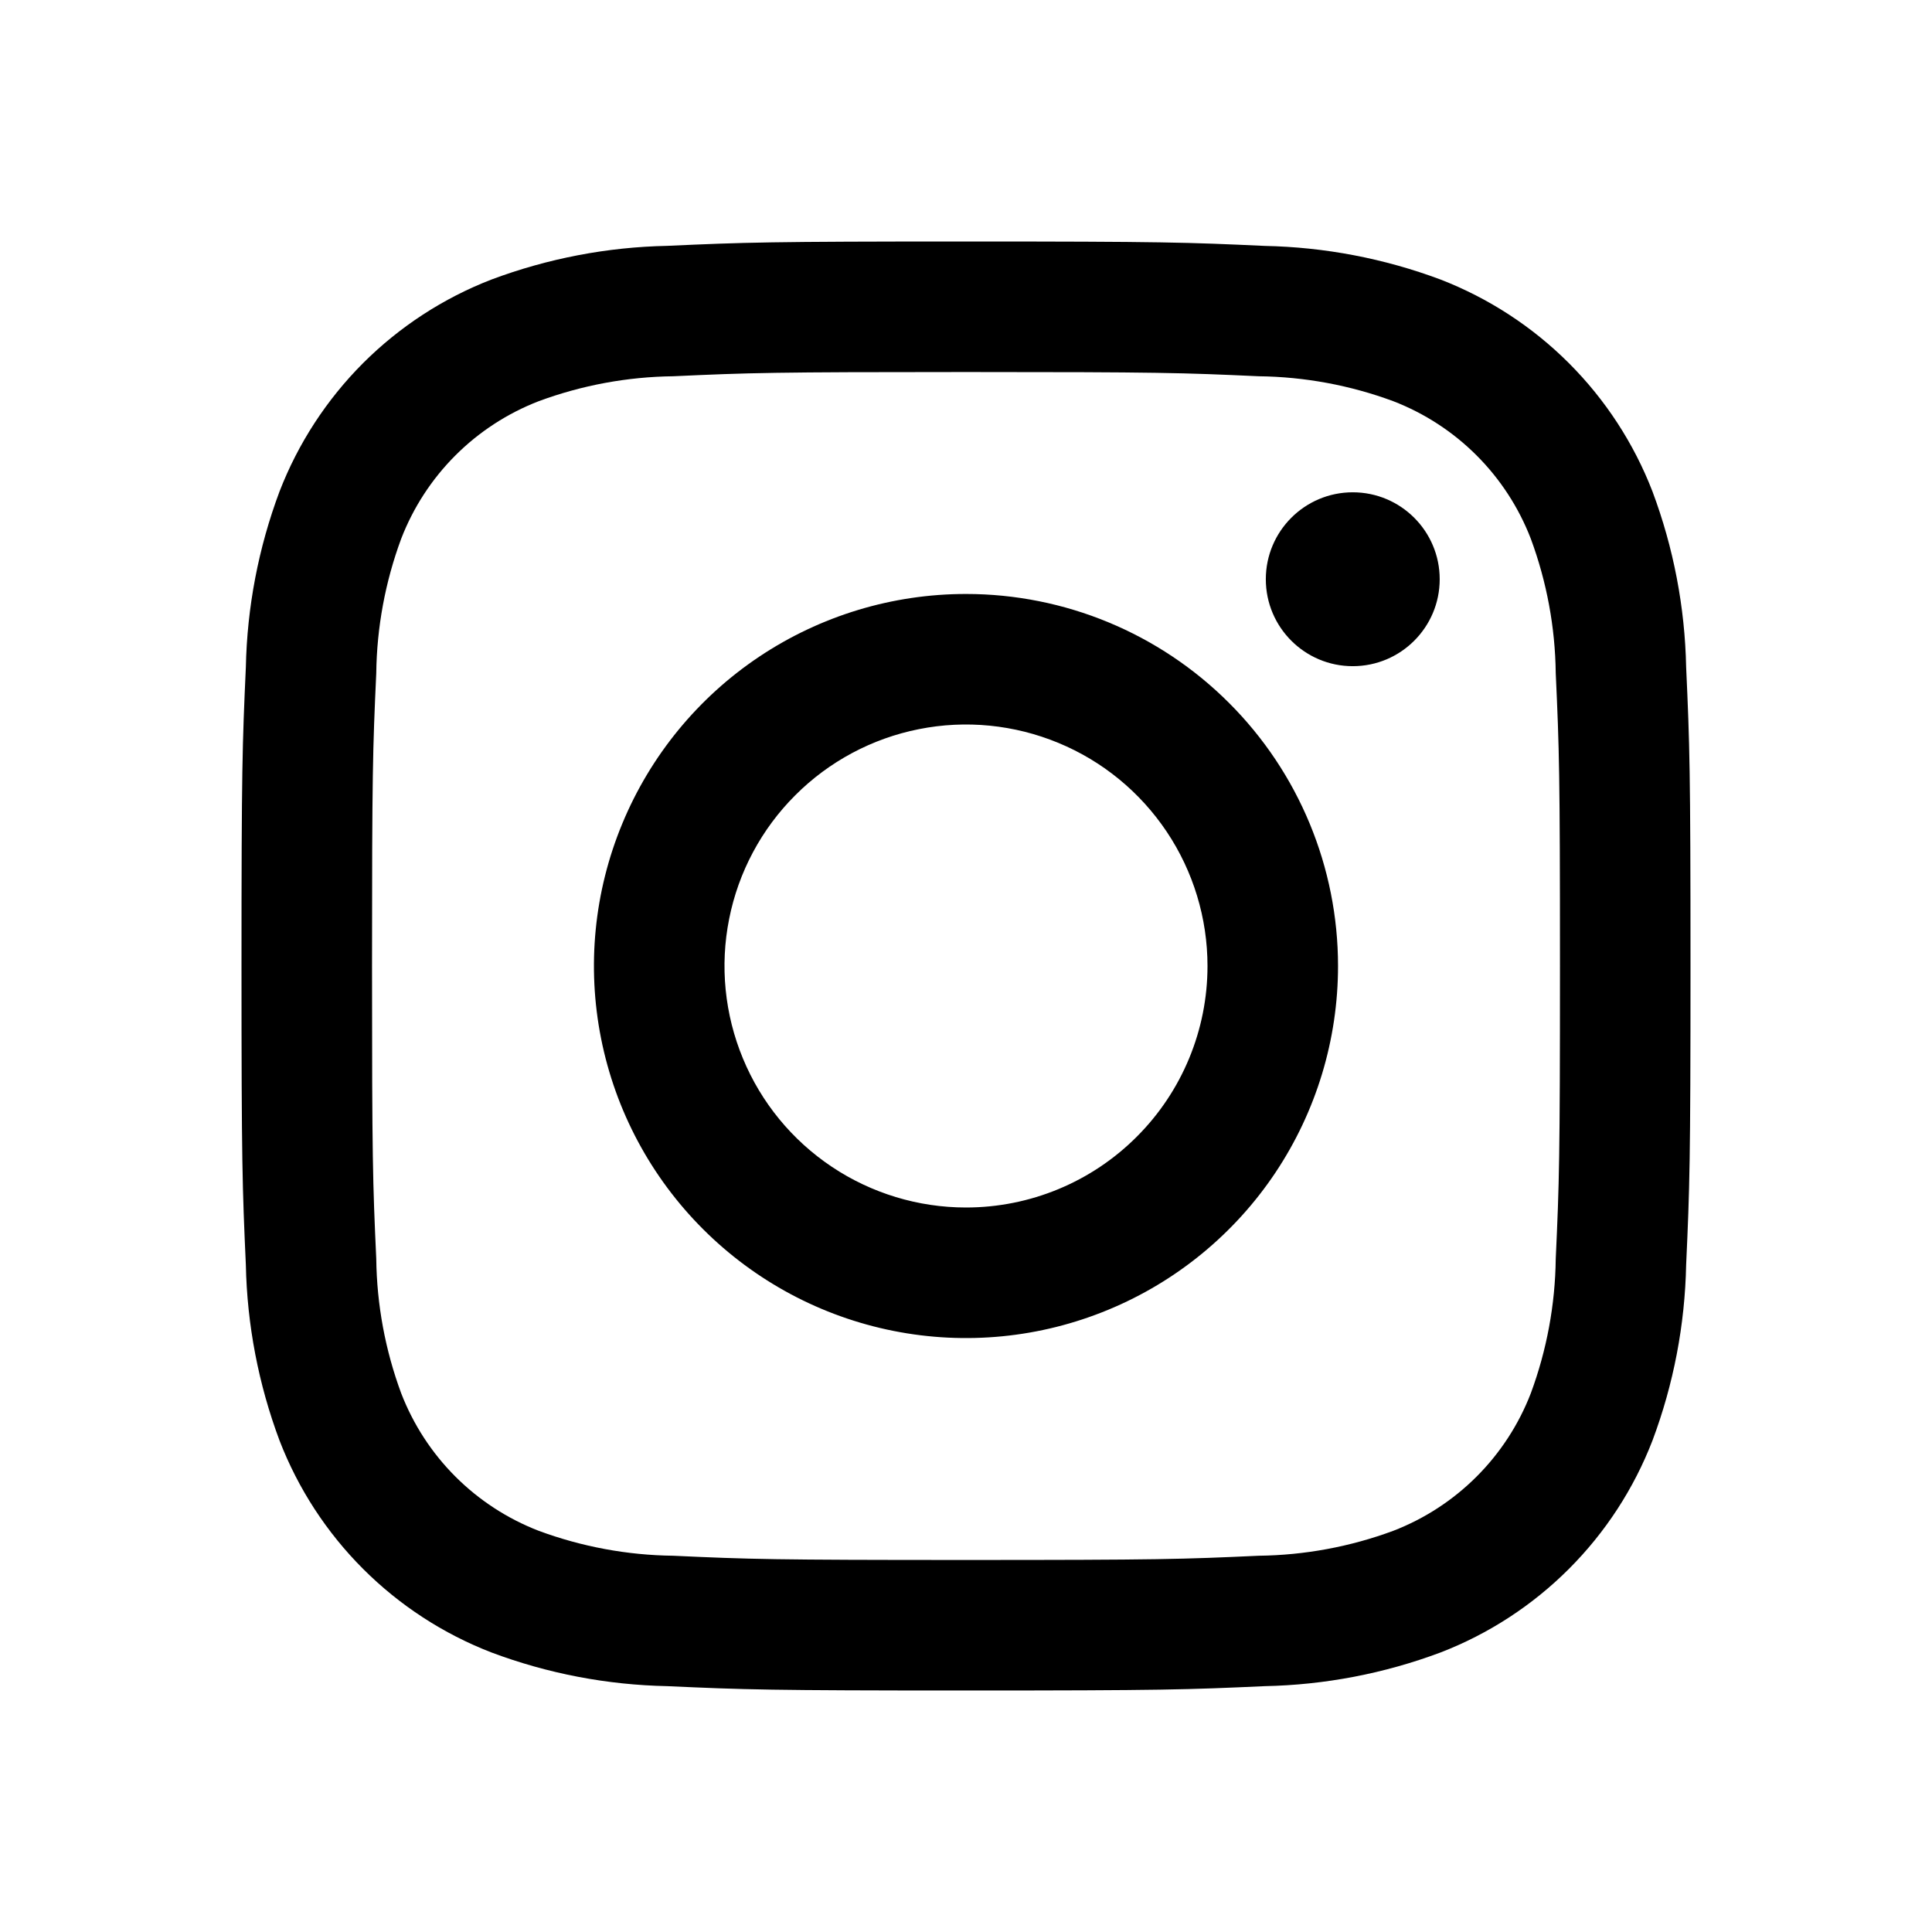
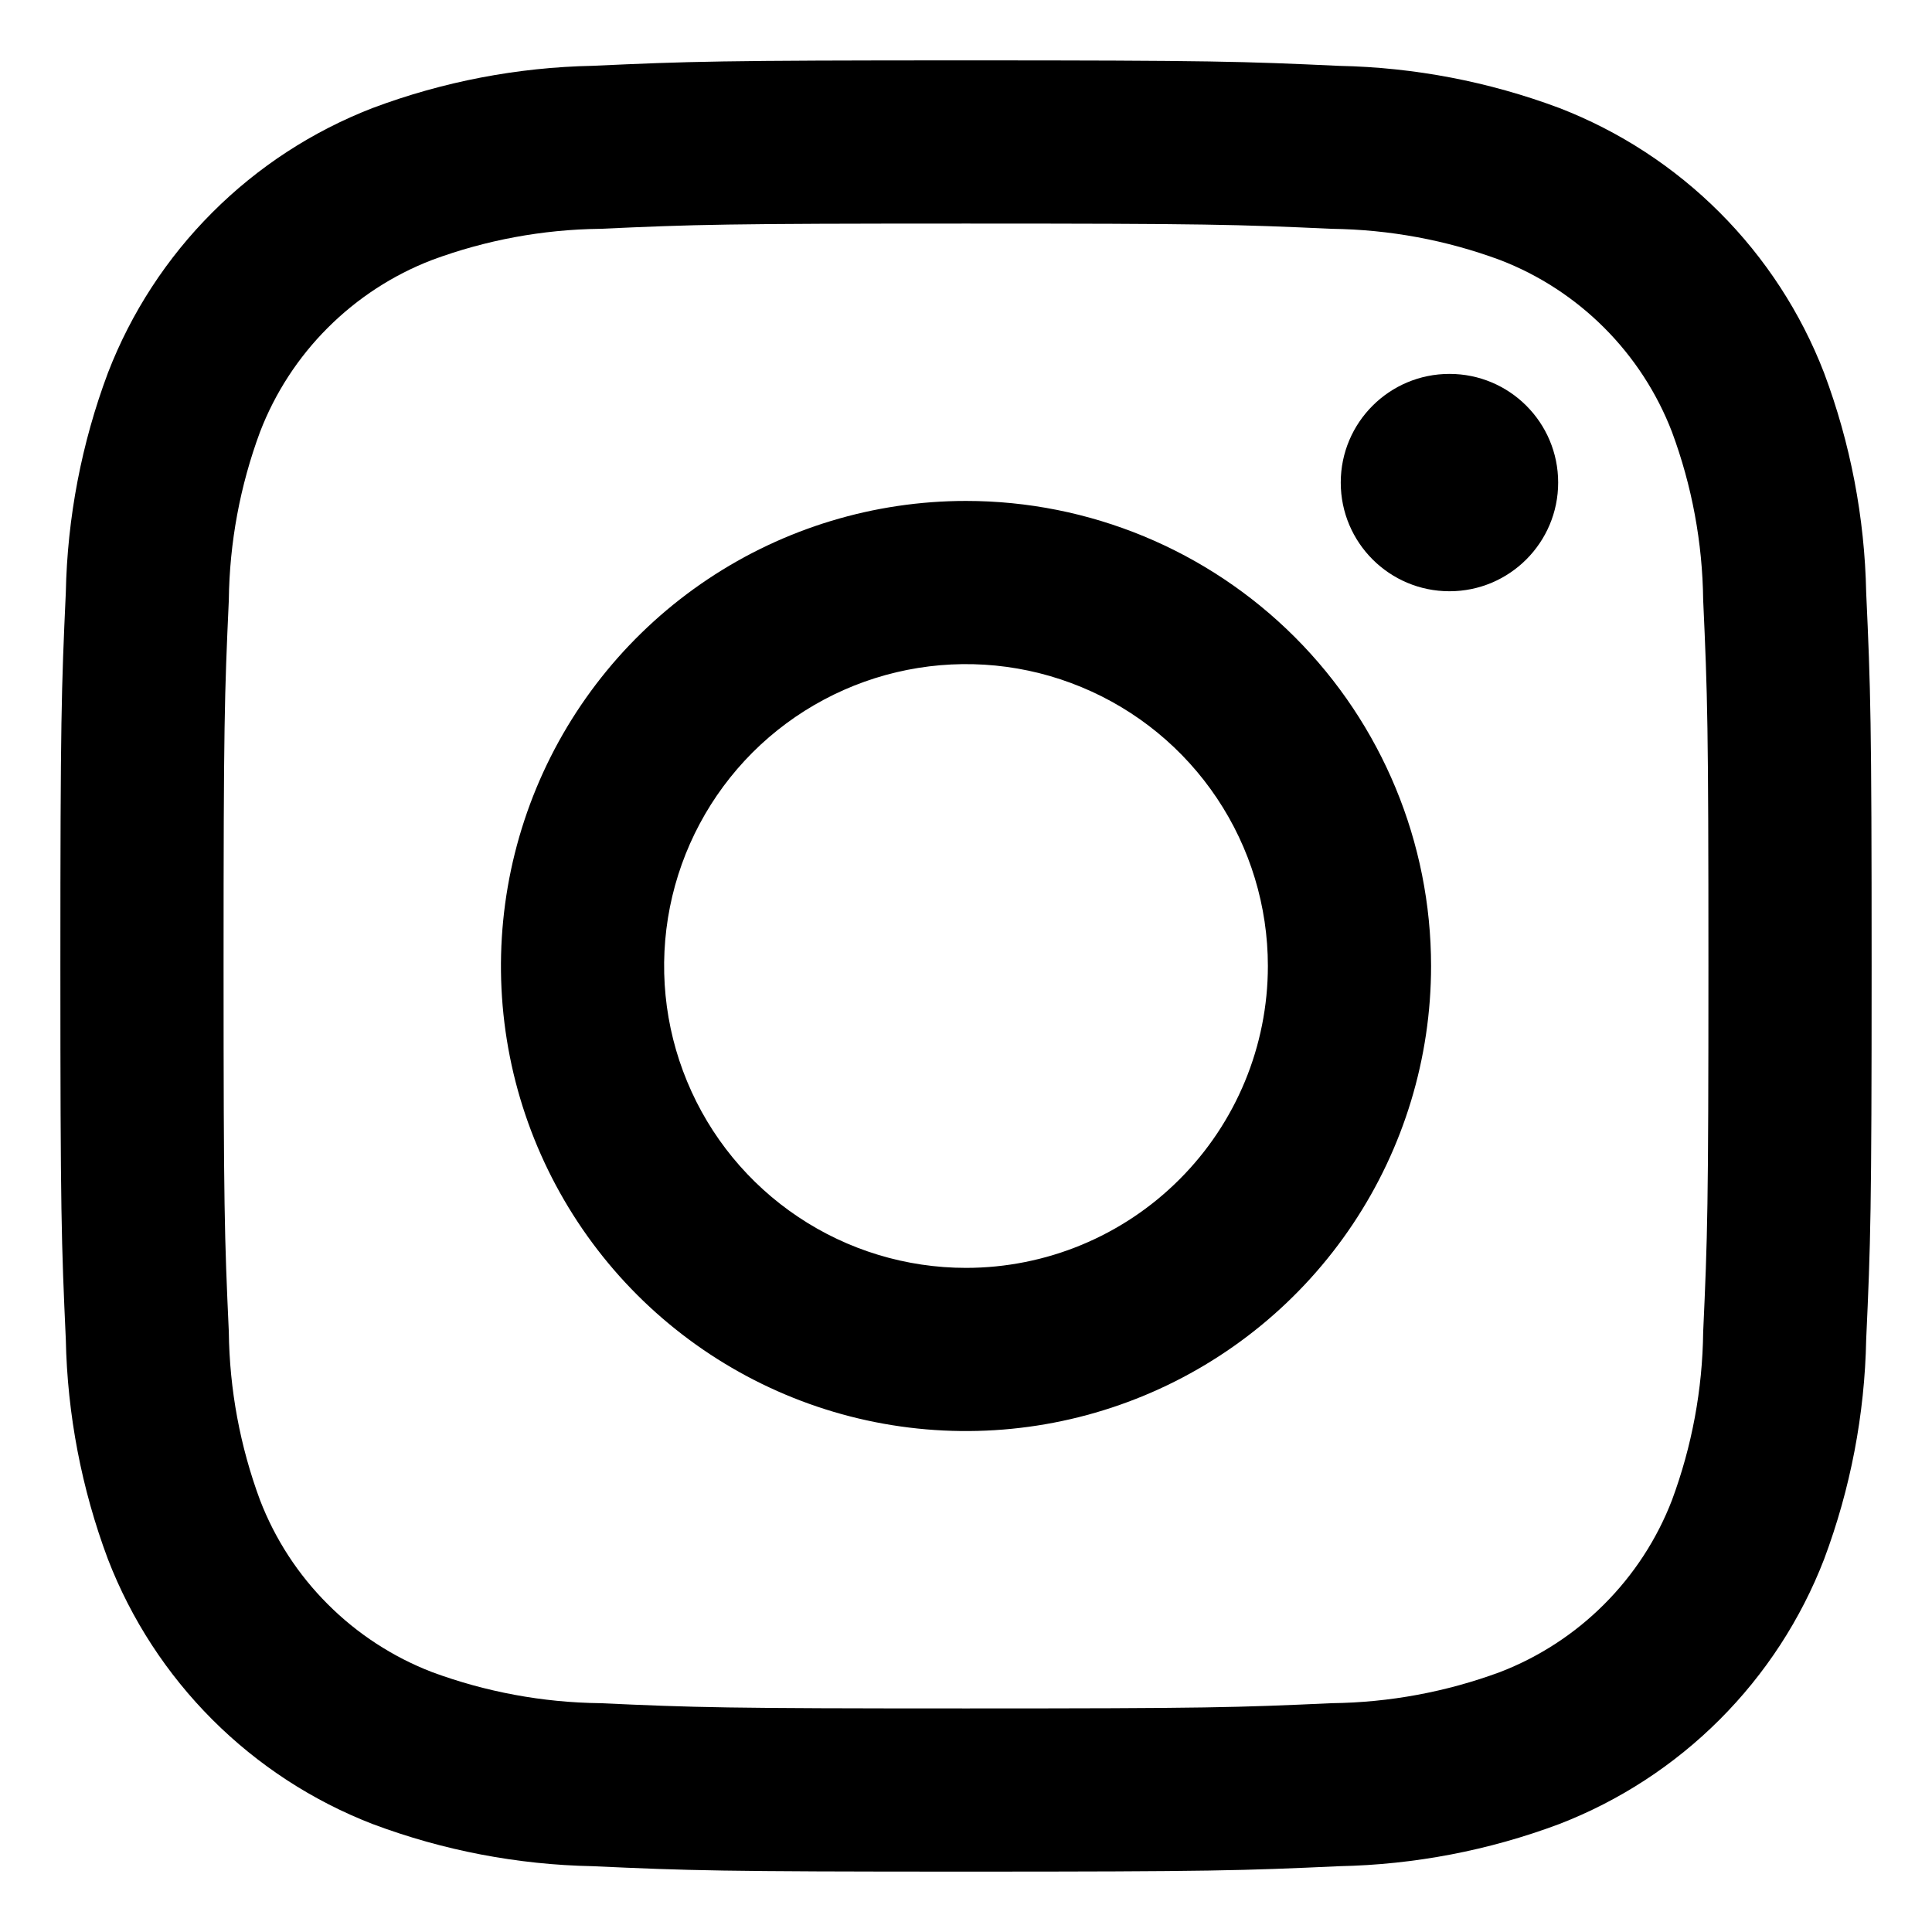
<svg xmlns="http://www.w3.org/2000/svg" width="32" height="32" viewBox="0 0 32 32" fill="none">
-   <path d="M22.406 11.034C23.201 11.034 23.846 10.389 23.846 9.594C23.846 8.799 23.201 8.154 22.406 8.154C21.611 8.154 20.966 8.799 20.966 9.594C20.966 10.389 21.611 11.034 22.406 11.034Z" fill="black" />
-   <path fill-rule="evenodd" clip-rule="evenodd" d="M16 9.838C14.781 9.838 13.59 10.199 12.576 10.876C11.563 11.553 10.773 12.516 10.307 13.642C9.84 14.768 9.718 16.007 9.956 17.202C10.194 18.398 10.781 19.495 11.643 20.357C12.505 21.219 13.602 21.806 14.798 22.044C15.993 22.282 17.232 22.16 18.358 21.693C19.484 21.227 20.447 20.437 21.124 19.424C21.801 18.41 22.162 17.219 22.162 16C22.162 14.366 21.513 12.798 20.357 11.643C19.202 10.487 17.634 9.838 16 9.838ZM16 20C15.209 20 14.435 19.765 13.778 19.326C13.12 18.886 12.607 18.262 12.305 17.531C12.002 16.8 11.922 15.996 12.077 15.22C12.231 14.444 12.612 13.731 13.172 13.172C13.731 12.612 14.444 12.231 15.22 12.077C15.996 11.922 16.8 12.002 17.531 12.305C18.262 12.607 18.886 13.12 19.326 13.778C19.765 14.435 20 15.209 20 16C20 17.061 19.579 18.078 18.828 18.828C18.078 19.579 17.061 20 16 20Z" fill="black" />
-   <path fill-rule="evenodd" clip-rule="evenodd" d="M11.052 4.072C12.332 4.014 12.741 4 16 4C19.259 4 19.668 4.014 20.947 4.073C21.943 4.093 22.927 4.281 23.86 4.63C24.657 4.939 25.381 5.41 25.986 6.015C26.59 6.619 27.062 7.343 27.37 8.14C27.719 9.072 27.908 10.057 27.928 11.052C27.986 12.332 28 12.741 28 16C28 19.259 27.986 19.668 27.928 20.947C27.908 21.943 27.72 22.927 27.37 23.86C27.062 24.657 26.591 25.381 25.986 25.986C25.382 26.59 24.658 27.062 23.86 27.37C22.928 27.719 21.943 27.908 20.948 27.928C19.668 27.986 19.259 28 16 28C12.741 28 12.332 27.986 11.053 27.928C10.057 27.908 9.072 27.72 8.14 27.37C7.343 27.062 6.619 26.591 6.014 25.986C5.41 25.382 4.938 24.658 4.63 23.86C4.281 22.928 4.092 21.943 4.072 20.948C4.014 19.668 4 19.259 4 16C4 12.741 4.014 12.332 4.072 11.053C4.092 10.057 4.281 9.072 4.63 8.14C4.938 7.343 5.41 6.619 6.014 6.014C6.619 5.41 7.343 4.938 8.14 4.63C9.072 4.281 10.057 4.092 11.052 4.072ZM20.849 6.232C19.584 6.174 19.204 6.162 16 6.162C12.796 6.162 12.416 6.174 11.151 6.232C10.39 6.241 9.636 6.381 8.923 6.645C8.405 6.845 7.935 7.151 7.543 7.543C7.151 7.935 6.845 8.405 6.645 8.923C6.381 9.636 6.241 10.39 6.232 11.151C6.174 12.416 6.162 12.796 6.162 16C6.162 19.204 6.174 19.584 6.232 20.849C6.241 21.61 6.381 22.364 6.645 23.077C6.845 23.595 7.151 24.065 7.543 24.457C7.935 24.849 8.405 25.155 8.923 25.355C9.636 25.619 10.39 25.759 11.151 25.768C12.416 25.826 12.796 25.838 16 25.838C19.204 25.838 19.584 25.826 20.849 25.768C21.61 25.759 22.364 25.619 23.077 25.355C23.595 25.155 24.065 24.849 24.457 24.457C24.849 24.065 25.155 23.595 25.355 23.077C25.619 22.364 25.759 21.61 25.768 20.849C25.826 19.584 25.838 19.204 25.838 16C25.838 12.796 25.826 12.416 25.768 11.151C25.759 10.39 25.619 9.636 25.355 8.923C25.155 8.405 24.849 7.935 24.457 7.543C24.065 7.151 23.595 6.845 23.077 6.645C22.364 6.381 21.61 6.241 20.849 6.232Z" fill="black" />
+   <path d="M24.008 9.793C25.002 9.793 25.808 8.987 25.808 7.993C25.808 6.998 25.002 6.193 24.008 6.193C23.013 6.193 22.207 6.998 22.207 7.993C22.207 8.987 23.013 9.793 24.008 9.793Z" fill="black" />
+   <path fill-rule="evenodd" clip-rule="evenodd" d="M16 8.297C14.476 8.297 12.987 8.749 11.721 9.595C10.454 10.442 9.467 11.645 8.884 13.052C8.301 14.46 8.148 16.009 8.445 17.503C8.742 18.997 9.476 20.369 10.553 21.447C11.631 22.524 13.003 23.258 14.497 23.555C15.992 23.852 17.54 23.699 18.948 23.116C20.355 22.533 21.558 21.546 22.405 20.279C23.251 19.013 23.703 17.523 23.703 16C23.703 13.957 22.891 11.998 21.447 10.553C20.002 9.109 18.043 8.297 16 8.297ZM16 21C15.011 21 14.044 20.707 13.222 20.157C12.4 19.608 11.759 18.827 11.381 17.913C11.002 17 10.903 15.995 11.096 15.024C11.289 14.055 11.765 13.164 12.464 12.464C13.164 11.765 14.055 11.289 15.025 11.096C15.995 10.903 17 11.002 17.913 11.381C18.827 11.759 19.608 12.4 20.157 13.222C20.707 14.044 21 15.011 21 16C21 17.326 20.473 18.598 19.535 19.535C18.598 20.473 17.326 21 16 21Z" fill="black" />
+   <path fill-rule="evenodd" clip-rule="evenodd" d="M9.816 1.09C11.415 1.017 11.926 1 16 1C20.074 1 20.585 1.017 22.184 1.091C23.428 1.116 24.659 1.352 25.825 1.788C26.822 2.173 27.727 2.763 28.482 3.518C29.238 4.274 29.827 5.179 30.212 6.175C30.649 7.34 30.885 8.571 30.91 9.816C30.983 11.415 31 11.926 31 16C31 20.074 30.983 20.585 30.91 22.184C30.886 23.428 30.65 24.659 30.213 25.825C29.828 26.822 29.238 27.727 28.483 28.482C27.727 29.238 26.822 29.827 25.826 30.212C24.66 30.649 23.429 30.885 22.184 30.91C20.585 30.983 20.074 31 16 31C11.926 31 11.415 30.983 9.816 30.91C8.572 30.886 7.341 30.65 6.175 30.213C5.178 29.828 4.273 29.238 3.518 28.483C2.762 27.727 2.173 26.822 1.788 25.826C1.351 24.66 1.115 23.429 1.09 22.184C1.017 20.585 1 20.074 1 16C1 11.926 1.017 11.415 1.09 9.816C1.115 8.572 1.351 7.341 1.788 6.175C2.173 5.178 2.762 4.273 3.518 3.518C4.273 2.762 5.178 2.173 6.175 1.788C7.34 1.351 8.571 1.115 9.816 1.09ZM22.061 3.79C20.48 3.718 20.005 3.703 16 3.703C11.995 3.703 11.52 3.718 9.939 3.79C8.988 3.801 8.045 3.976 7.153 4.307C6.506 4.556 5.919 4.939 5.429 5.429C4.938 5.919 4.556 6.507 4.307 7.154C3.976 8.046 3.801 8.988 3.79 9.939C3.718 11.521 3.703 11.995 3.703 16C3.703 20.005 3.718 20.48 3.79 22.061C3.801 23.013 3.976 23.955 4.307 24.847C4.556 25.494 4.938 26.081 5.429 26.571C5.919 27.062 6.506 27.444 7.153 27.694C8.045 28.024 8.988 28.199 9.939 28.21C11.52 28.282 11.995 28.297 16 28.297C20.006 28.297 20.48 28.282 22.061 28.21C23.012 28.199 23.955 28.024 24.847 27.694C25.494 27.444 26.081 27.062 26.571 26.571C27.061 26.081 27.444 25.494 27.693 24.847C28.024 23.955 28.199 23.013 28.21 22.061C28.282 20.48 28.297 20.005 28.297 16C28.297 11.995 28.282 11.521 28.21 9.939C28.199 8.988 28.024 8.046 27.693 7.154C27.444 6.507 27.061 5.919 26.571 5.429C26.081 4.939 25.494 4.556 24.847 4.307C23.955 3.976 23.012 3.802 22.061 3.79Z" fill="black" />
</svg>
